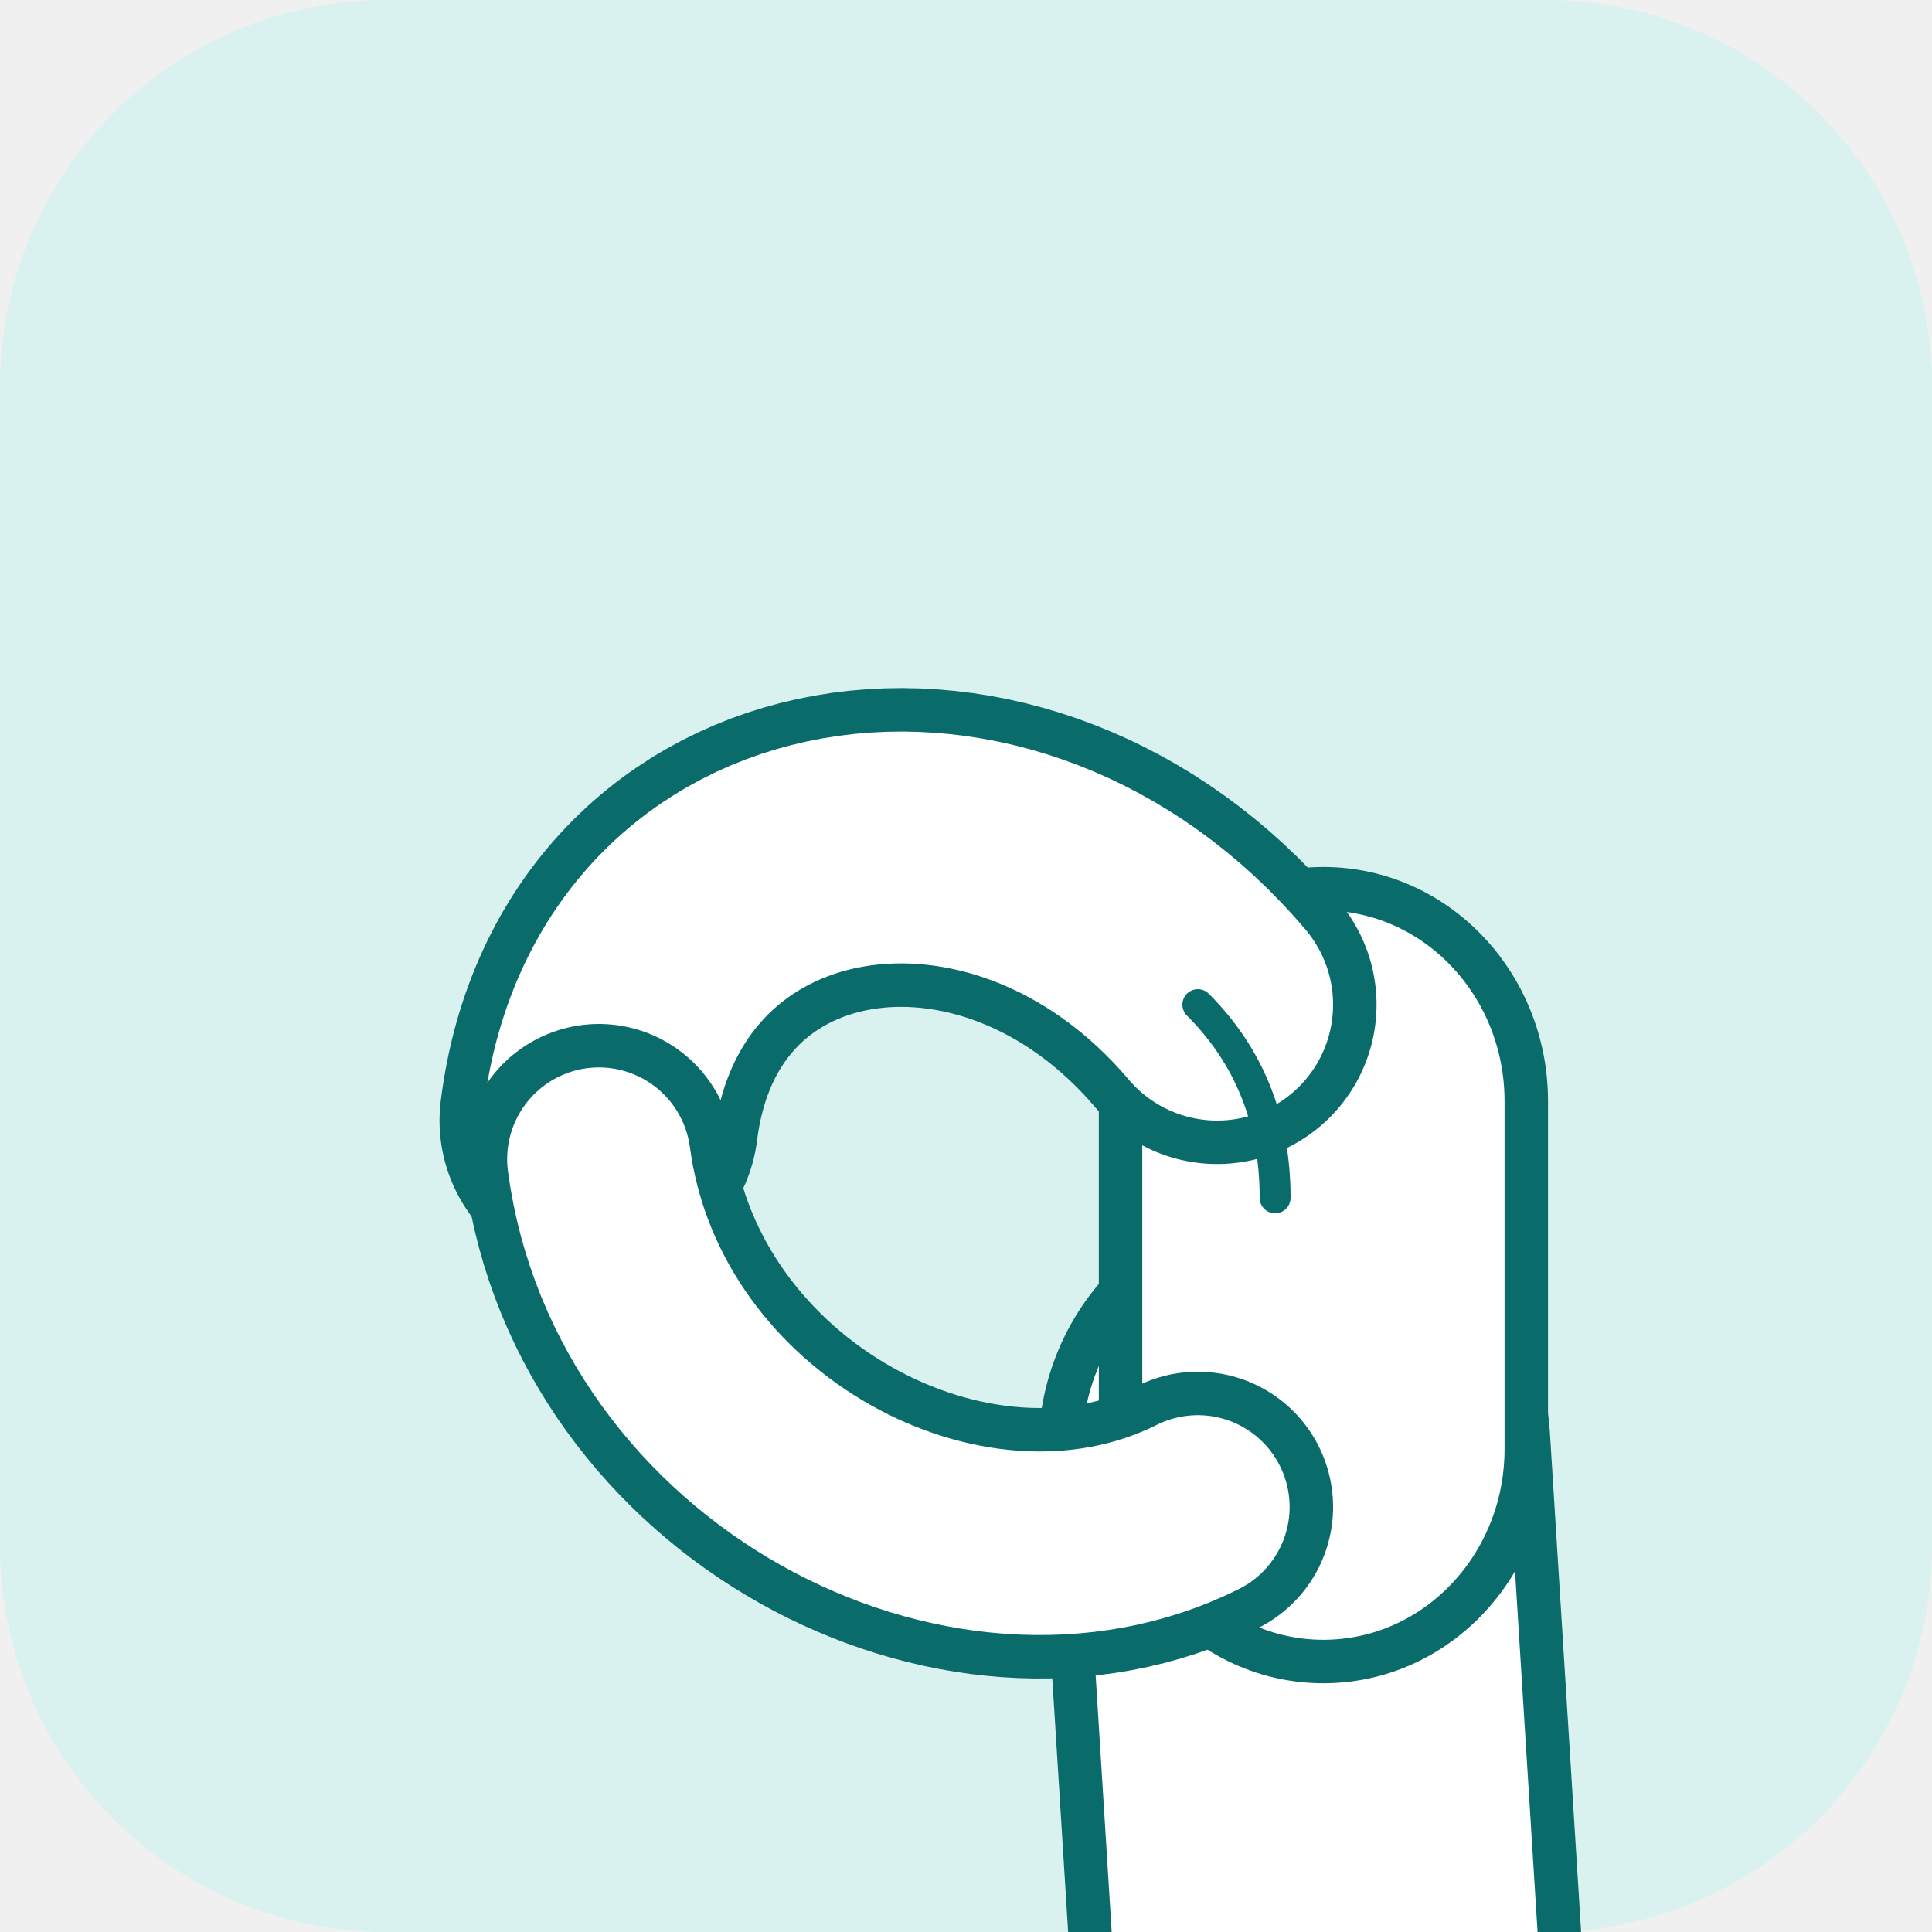
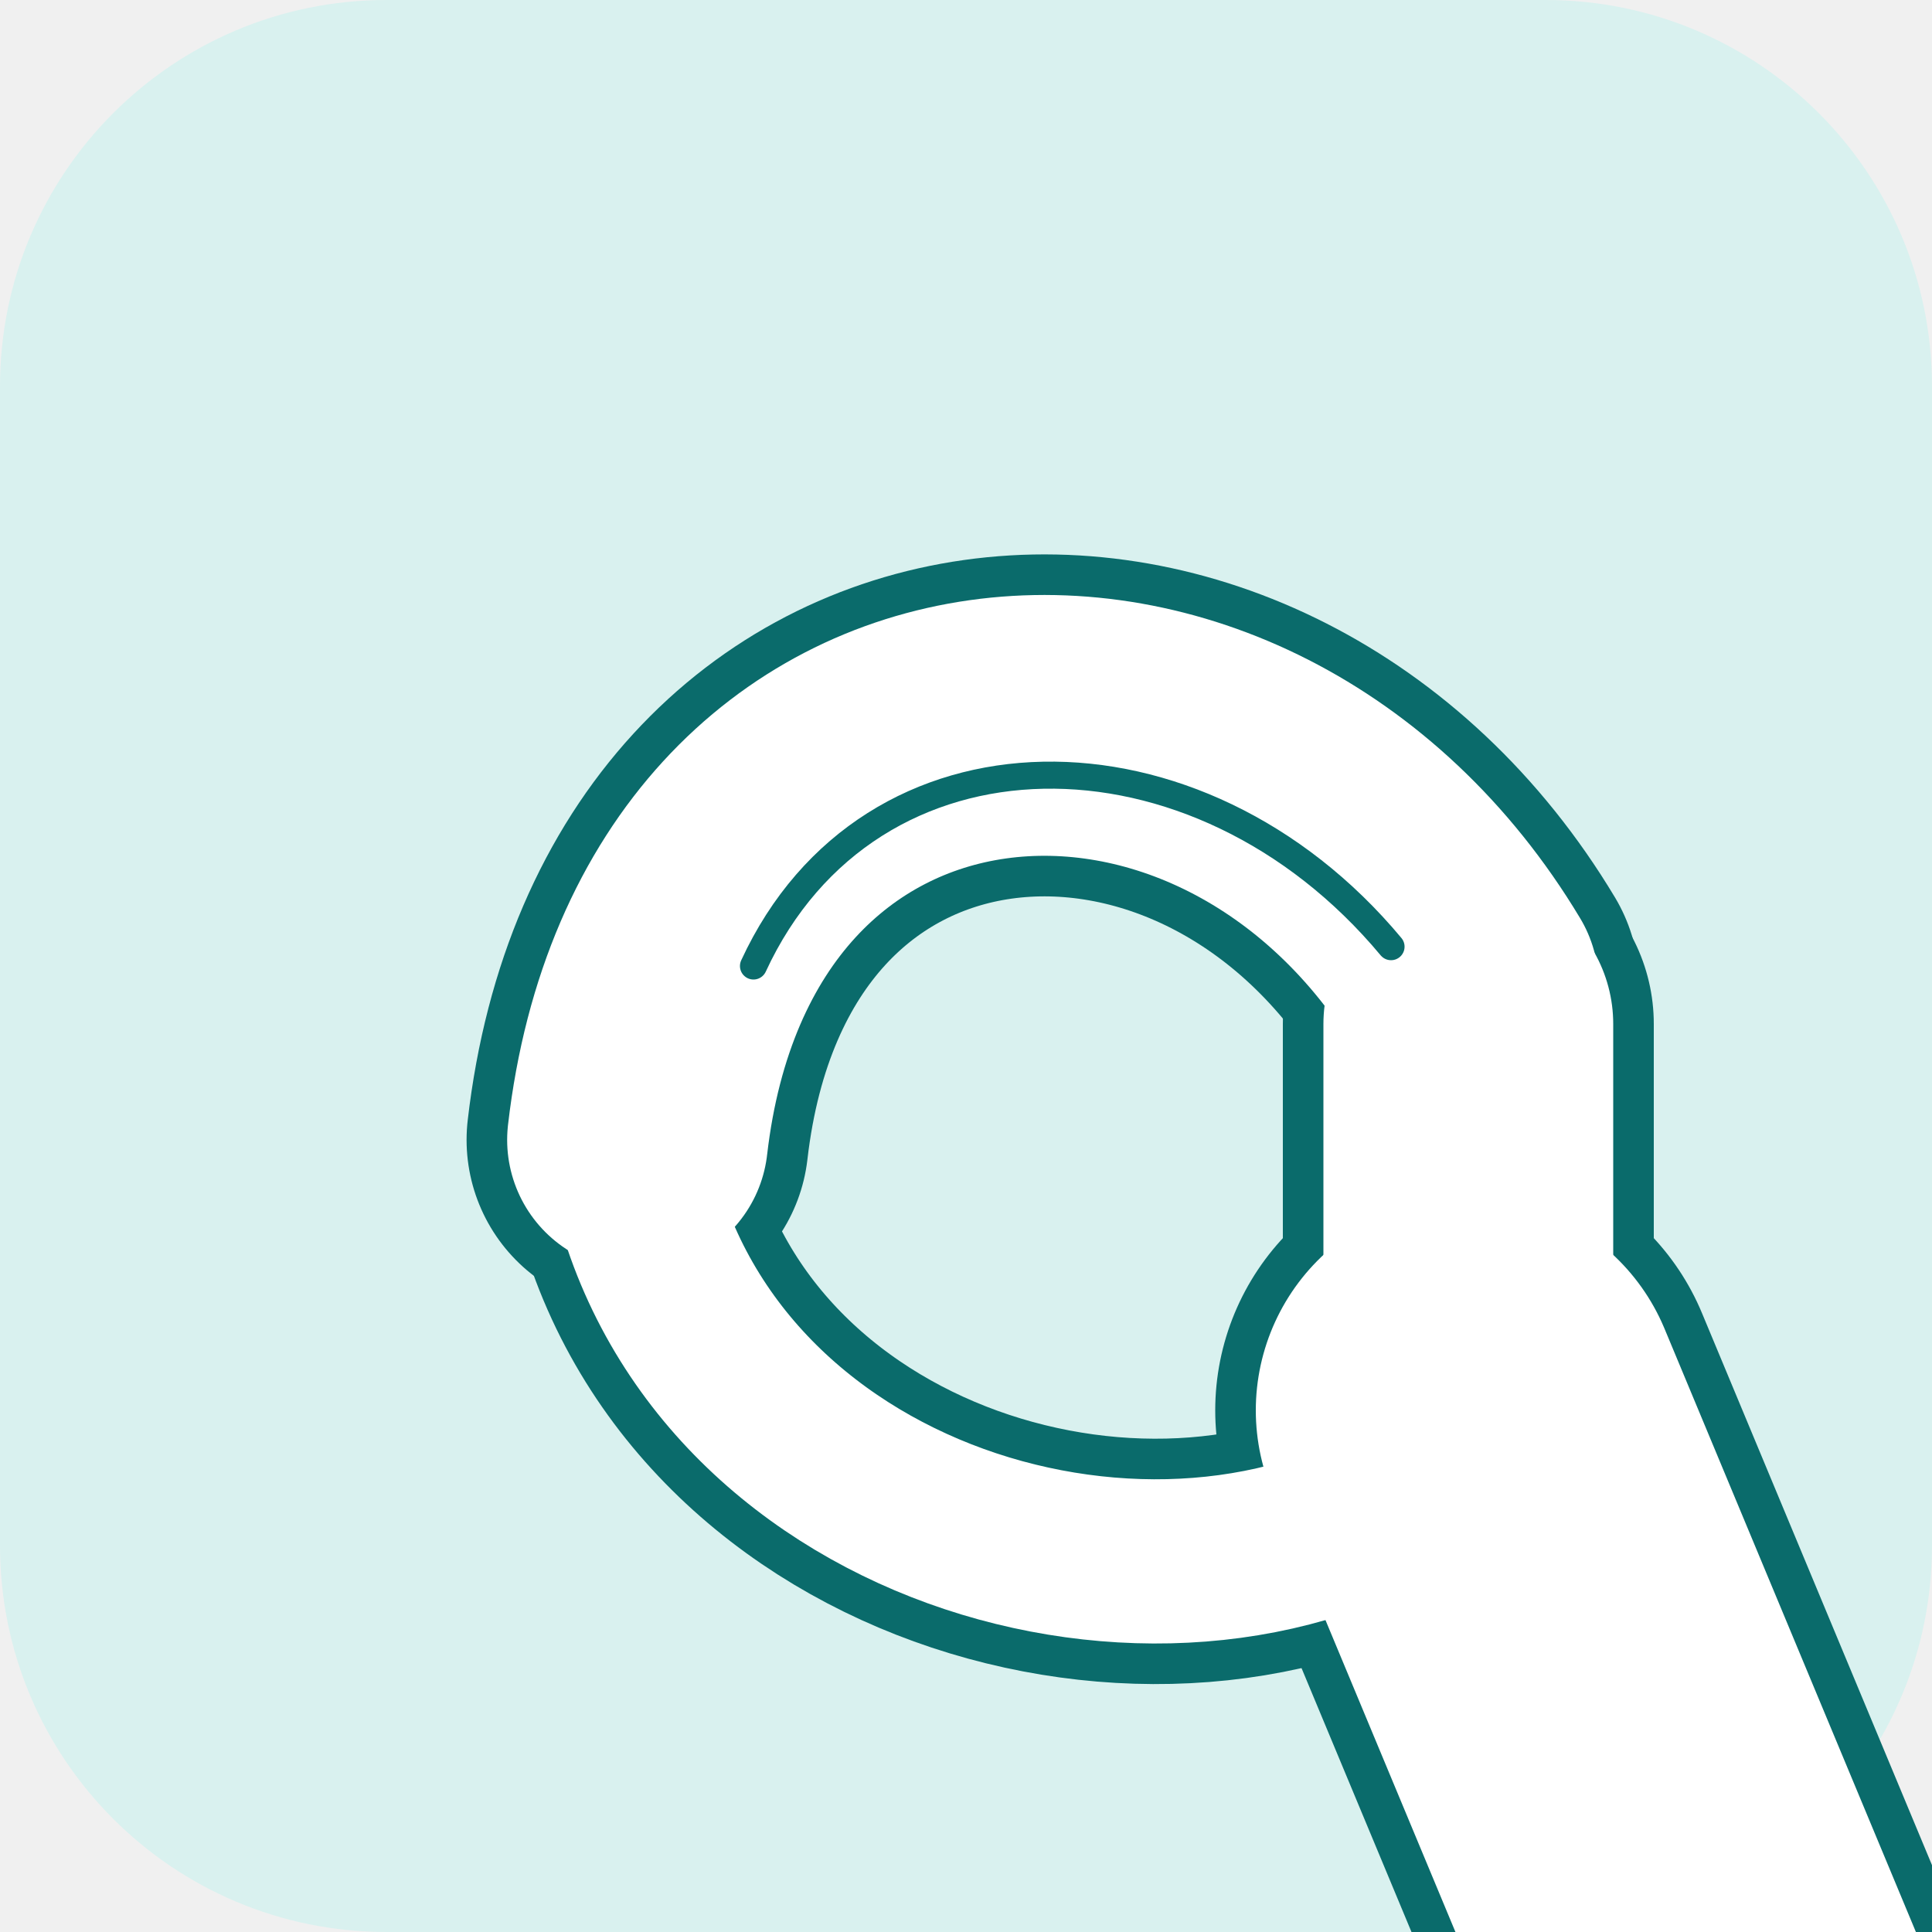
<svg xmlns="http://www.w3.org/2000/svg" viewBox="0 0 200 200" role="img" aria-label="Seña de la letra O en LSM">
  <rect width="200" height="200" rx="40" fill="#D9F1EF" />
-   <path d="M138.0 214.0 L134.0 150.0" fill="none" stroke="#0A6B6B" stroke-width="53.0" stroke-linecap="round" stroke-linejoin="round" />
-   <path d="M138.0 214.0 L134.0 150.0" fill="none" stroke="#FFFFFF" stroke-width="44.0" stroke-linecap="round" stroke-linejoin="round" />
-   <rect x="116" y="92" width="42" height="80" rx="22" fill="#FFFFFF" stroke="#0A6B6B" stroke-width="4.5" />
-   <path d="M126 104 C104 78 66 84 62 116" fill="none" stroke="#0A6B6B" stroke-width="33.0" stroke-linecap="round" stroke-linejoin="round" />
-   <path d="M126 104 C104 78 66 84 62 116" fill="none" stroke="#FFFFFF" stroke-width="24.0" stroke-linecap="round" stroke-linejoin="round" />
-   <path d="M124 156 C100 168 66 150 62 120" fill="none" stroke="#0A6B6B" stroke-width="28.0" stroke-linecap="round" stroke-linejoin="round" />
-   <path d="M124 156 C100 168 66 150 62 120" fill="none" stroke="#FFFFFF" stroke-width="19.0" stroke-linecap="round" stroke-linejoin="round" />
-   <path d="M124 104 Q132 112 132 124" fill="none" stroke="#0A6B6B" stroke-width="3.2" stroke-linecap="round" stroke-linejoin="round" />
+   <path d="M152.0 146.0 L182.0 218.0" fill="none" stroke="#0A6B6B" stroke-width="52.4" stroke-linecap="round" stroke-linejoin="round" />
+   <path d="M152.0 106.0 L152.0 148.0" fill="none" stroke="#0A6B6B" stroke-width="38.4" stroke-linecap="round" stroke-linejoin="round" />
+   <path d="M152 102 C128 62 72 66 66 118" fill="none" stroke="#0A6B6B" stroke-width="35.4" stroke-linecap="round" stroke-linejoin="round" />
+   <path d="M150 152 C124 172 76 160 66 124" fill="none" stroke="#0A6B6B" stroke-width="25.4" stroke-linecap="round" stroke-linejoin="round" />
+   <path d="M152.0 146.0 L182.0 218.0" fill="none" stroke="#FFFFFF" stroke-width="44.0" stroke-linecap="round" stroke-linejoin="round" />
+   <path d="M152.0 106.0 L152.0 148.0" fill="none" stroke="#FFFFFF" stroke-width="30.0" stroke-linecap="round" stroke-linejoin="round" />
+   <path d="M152 102 C128 62 72 66 66 118" fill="none" stroke="#FFFFFF" stroke-width="27.0" stroke-linecap="round" stroke-linejoin="round" />
+   <path d="M150 152 C124 172 76 160 66 124" fill="none" stroke="#FFFFFF" stroke-width="17.0" stroke-linecap="round" stroke-linejoin="round" />
+   <path d="M144 98 C124 74 90 74 78 100" fill="none" stroke="#0A6B6B" stroke-width="2.8" stroke-linecap="round" stroke-linejoin="round" />
</svg>
